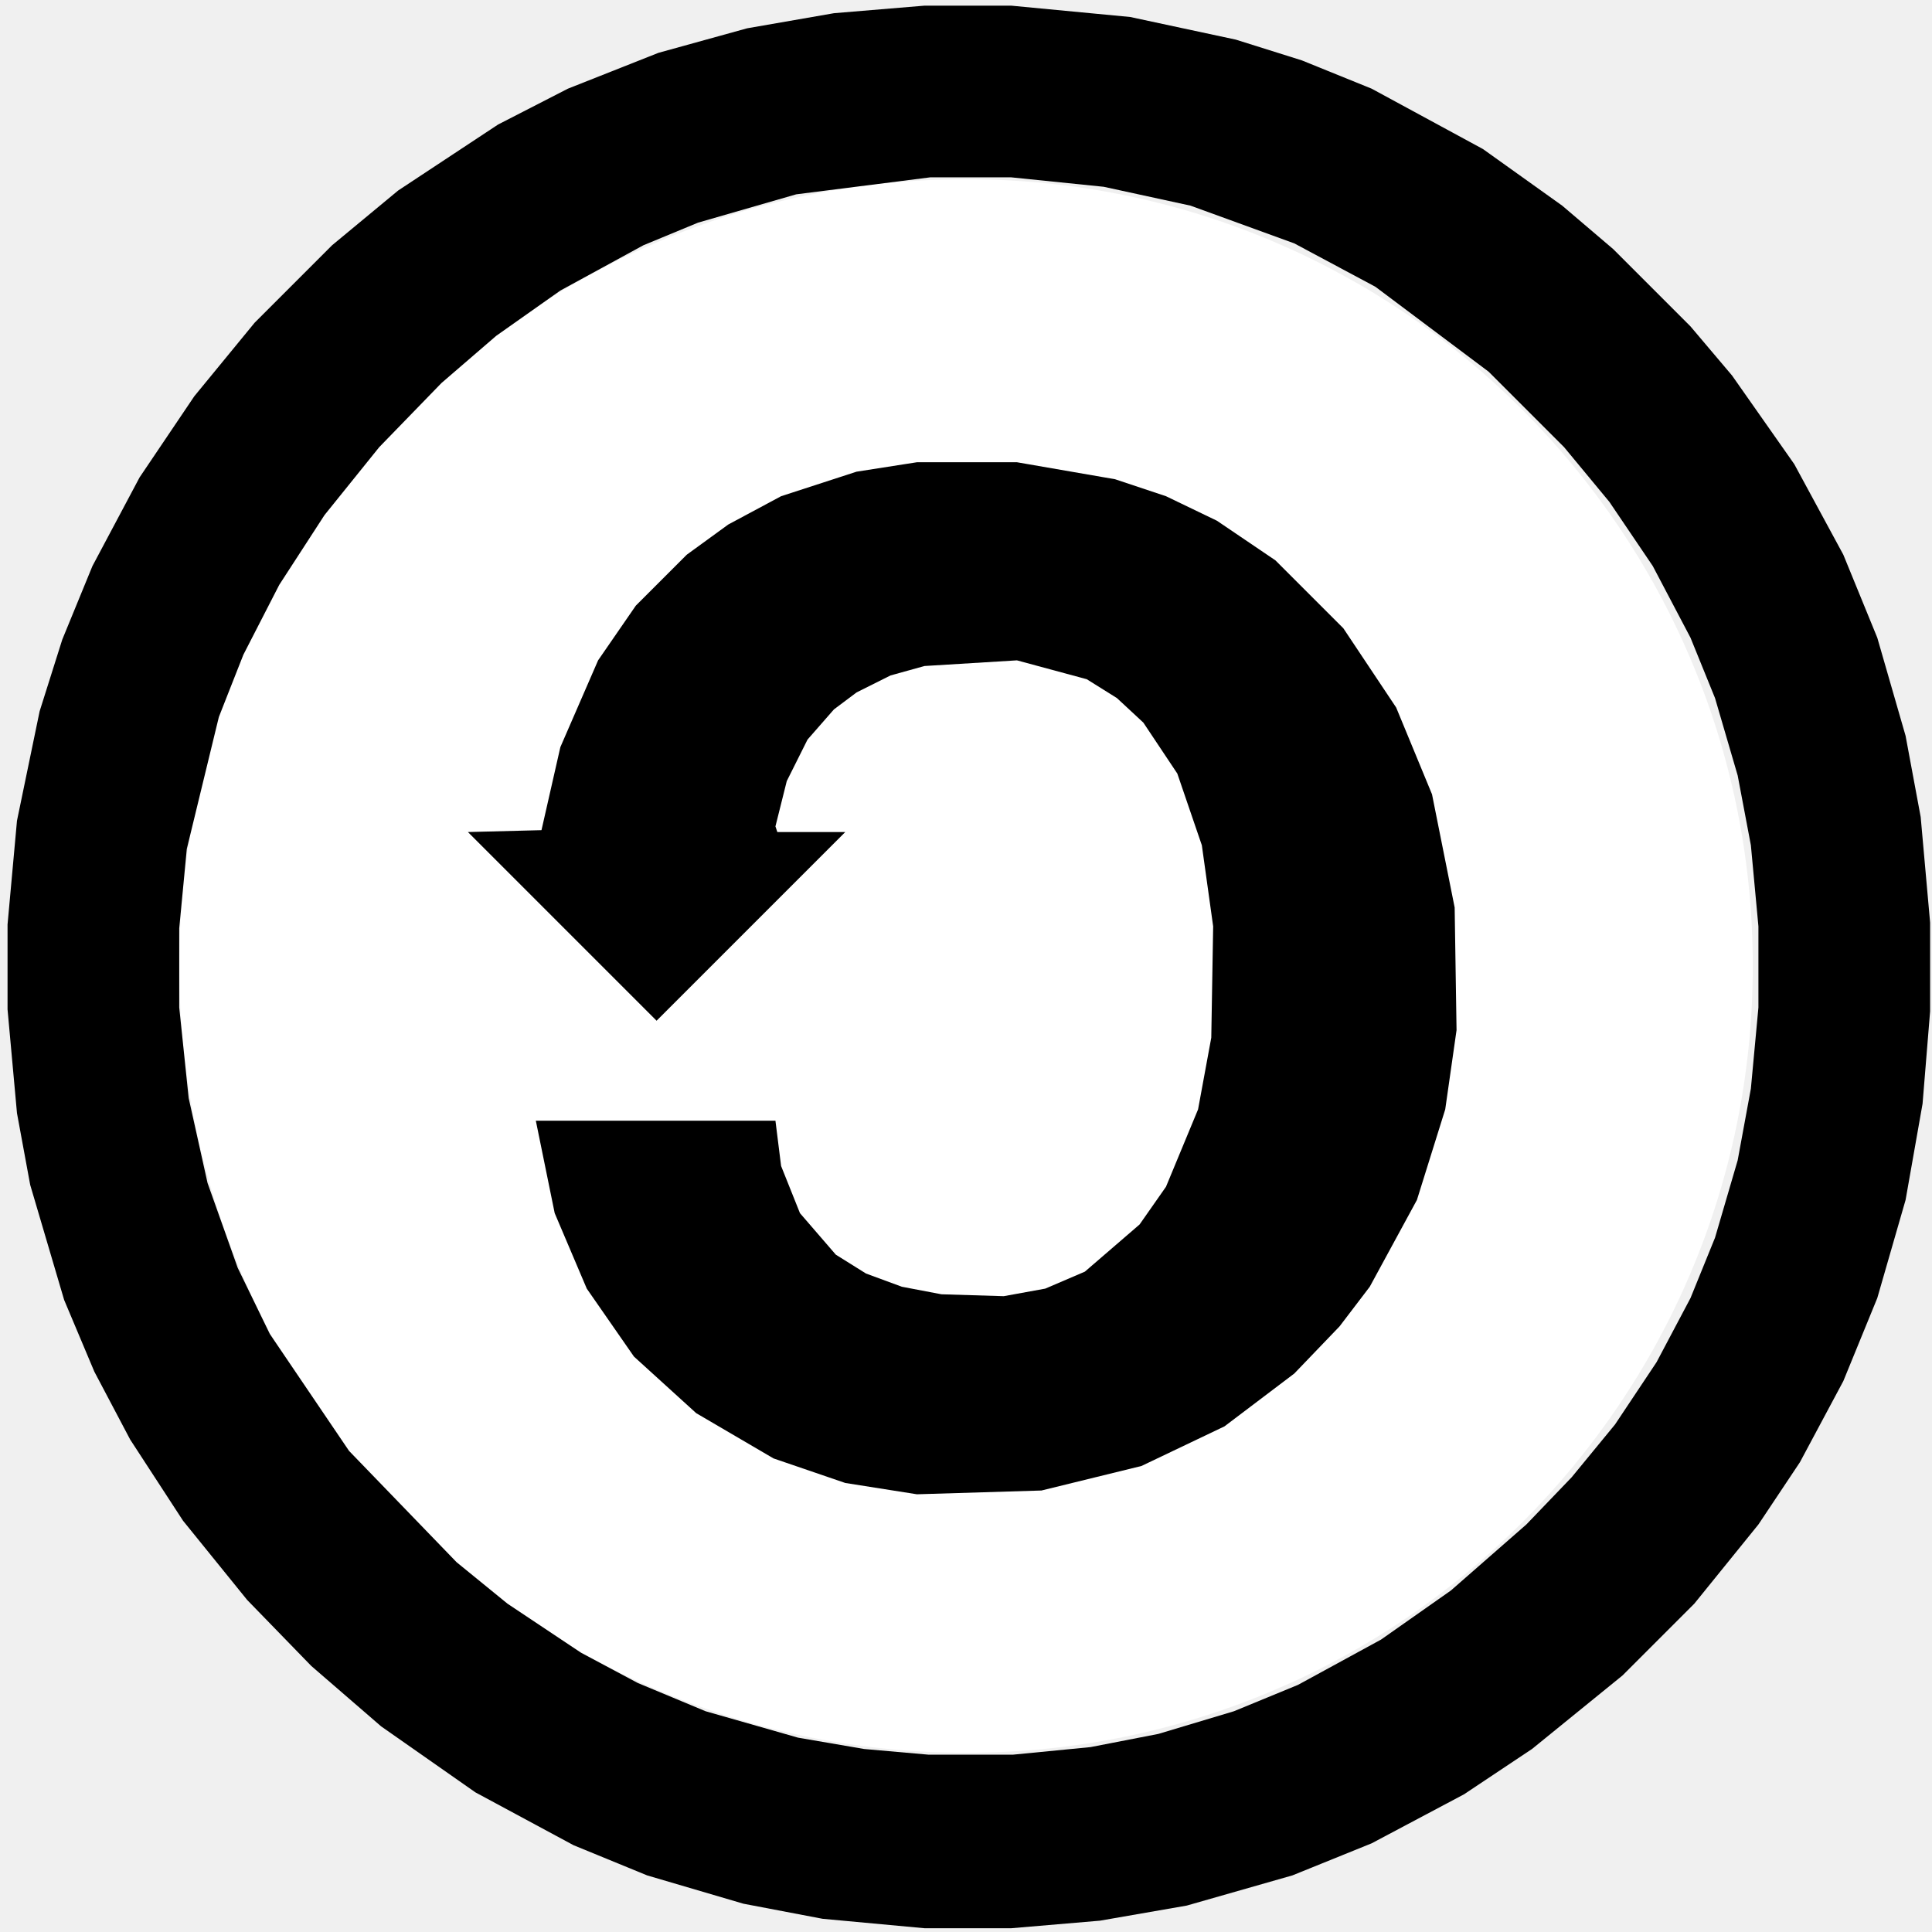
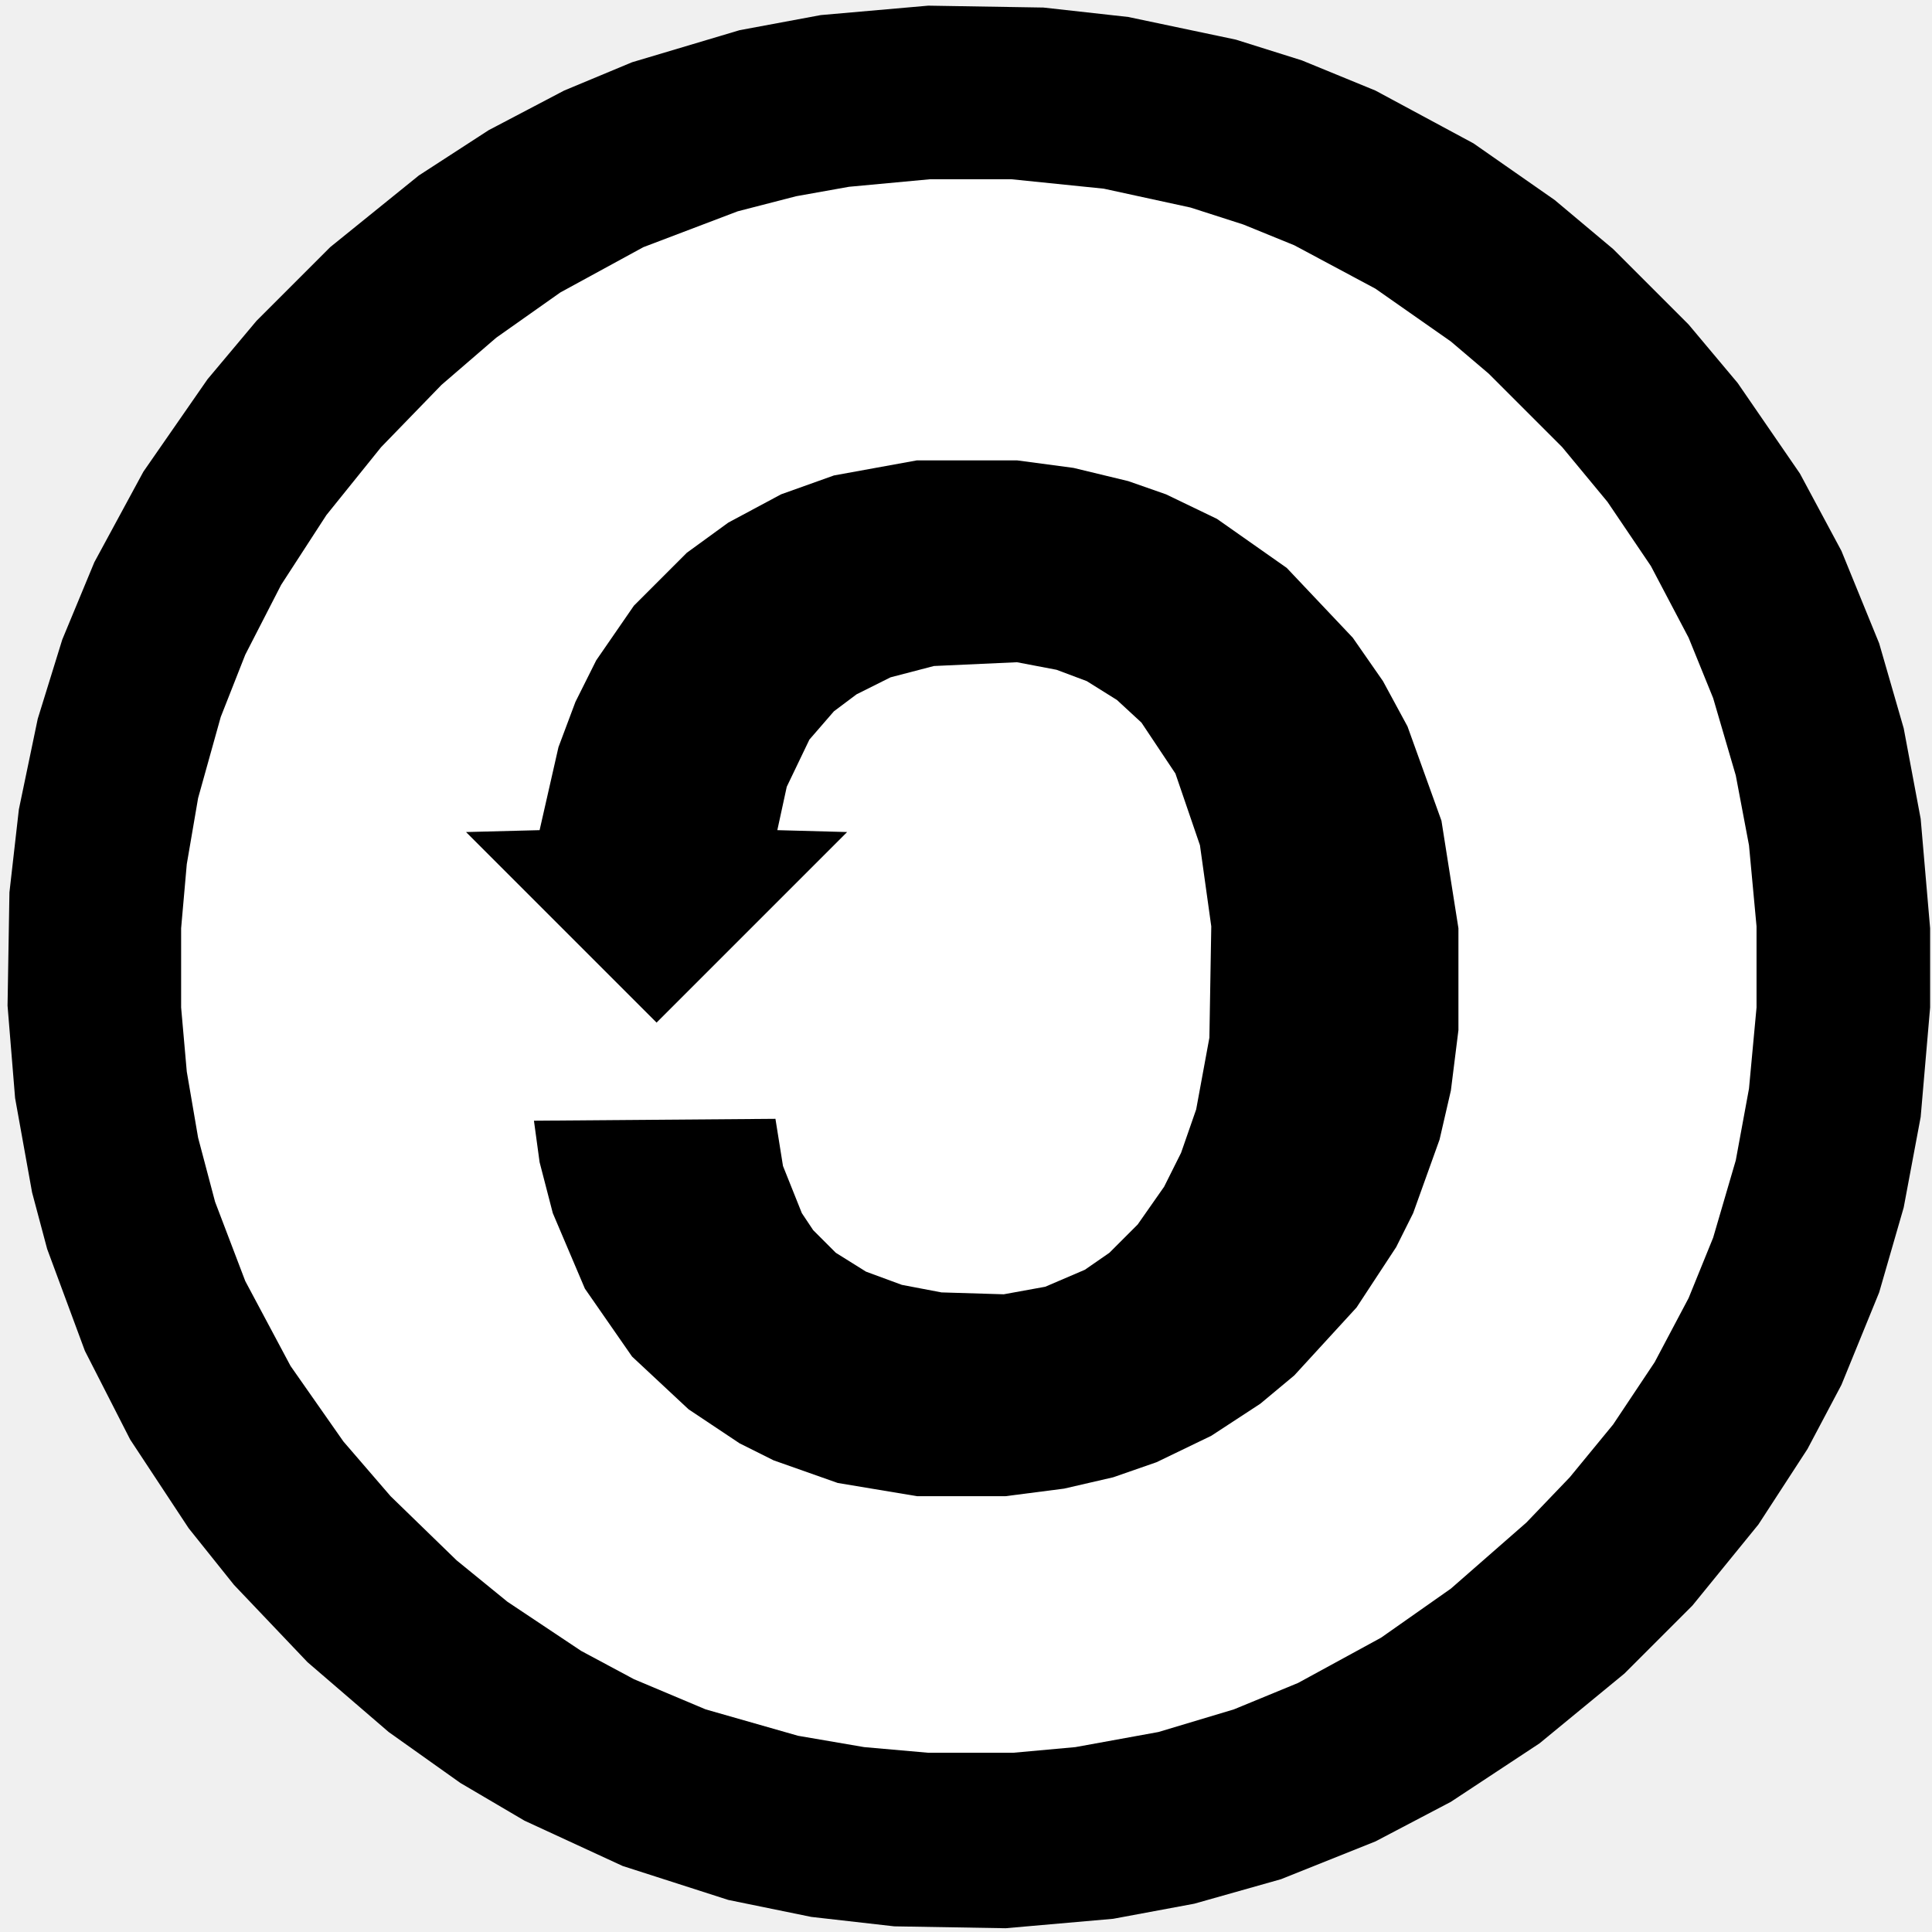
- <svg xmlns="http://www.w3.org/2000/svg" viewBox="0 0 1024 1024">
-   <circle cx="512" cy="512" r="417" fill="white" />
-   <path d="M490,3 442,7 396,15 349,28 301,47 264,66 211,101 176,130 135,171 103,210 74,253 49,300 33,339 21,377 9,435 4,490 4,535 9,590 16,628 34,689 50,727 69,763 97,806 131,848 165,883 202,915 252,950 304,978 343,994 394,1009 436,1017 490,1022 536,1022 583,1018 629,1010 685,994 727,977 776,951 812,927 860,888 898,850 932,808 954,775 977,732 995,688 1010,636 1019,585 1023,536 1023,489 1018,433 1010,390 995,338 977,294 951,246 918,199 896,173 855,132 828,109 786,79 727,47 690,32 655,21 599,9 536,3ZM493,94 536,94 585,99 631,109 686,129 729,152 789,197 829,237 853,266 876,300 896,338 909,370 921,411 928,448 932,491 932,534 928,577 921,615 909,656 896,688 878,722 856,755 833,783 809,808 769,843 732,869 688,893 654,907 614,919 578,926 537,930 492,930 458,927 423,921 374,907 338,892 308,876 269,850 242,828 185,769 143,707 126,672 110,627 100,582 95,534 95,492 99,450 116,380 129,347 148,310 172,273 201,237 234,203 263,178 297,154 341,130 370,118 422,103ZM486,245 454,250 414,263 386,278 364,294 337,321 317,350 297,396 287,440 248,441 348,541 448,441 412,441 411,438 417,414 428,392 442,376 454,367 472,358 490,353 539,350 576,360 592,370 606,383 624,410 637,448 643,491 642,550 635,588 618,629 604,649 575,674 554,683 532,687 499,686 478,682 459,675 443,665 424,643 414,618 411,594 284,594 294,643 311,683 336,719 369,749 410,773 448,786 486,792 552,790 605,777 649,756 686,728 710,703 726,682 751,636 766,588 772,546 771,481 759,421 740,375 712,333 676,297 645,276 618,263 591,254 539,245Z" fill="black" fill-rule="evenodd" />
+ <svg xmlns="http://www.w3.org/2000/svg" viewBox="0 0 1024 1024" role="img" aria-label="Creative Commons SA">
+   <path fill="#000" d="M492,3 435,8 392,16 335,33 299,48 259,69 222,93 175,131 136,170 110,201 76,250 50,298 33,339 20,381 10,429 5,473 4,533 8,582 17,632 25,662 45,716 69,763 100,810 124,840 163,881 206,918 244,945 278,965 330,989 386,1007 430,1016 474,1021 533,1022 590,1017 633,1009 679,996 729,976 769,955 816,924 861,887 897,851 932,808 958,768 976,734 996,685 1009,640 1018,592 1023,534 1023,492 1018,434 1009,386 996,341 976,292 954,251 921,203 895,172 855,132 824,106 781,76 729,48 690,32 655,21 598,9 553,4Z" />
+   <path fill="#fff" fill-rule="evenodd" d="M493,95 450,99 422,104 391,112 341,131 297,155 263,179 234,204 202,237 173,273 149,310 130,347 117,380 105,423 99,458 96,492 96,534 99,568 105,603 114,637 130,679 154,724 182,764 207,793 242,827 269,849 308,875 336,890 374,906 423,920 458,926 492,929 537,929 570,926 614,918 654,906 688,892 732,868 769,842 809,807 832,783 855,755 877,722 895,688 908,656 920,615 927,577 931,534 931,491 927,448 920,411 908,370 895,338 875,300 852,266 828,237 789,198 769,181 729,153 686,130 659,119 631,110 585,100 536,95Z M486,244 539,244 569,248 598,255 618,262 645,275 682,301 717,338 733,361 746,385 764,435 773,492 773,546 769,578 763,604 749,643 740,661 719,693 686,729 668,744 642,761 613,775 590,783 564,789 533,793 486,793 444,786 410,774 392,765 365,747 335,719 310,683 293,643 286,616 283,594 411,593 415,618 425,643 431,652 443,664 459,674 478,681 499,685 532,686 554,682 575,673 588,664 603,649 617,629 626,611 634,588 641,550 642,491 636,448 623,410 605,383 592,371 576,361 560,355 539,351 495,353 472,359 454,368 442,377 429,392 417,417 412,440 449,441 348,542 247,441 286,440 296,396 305,372 316,350 336,321 364,293 386,277 414,262 442,252Z" />
</svg>
